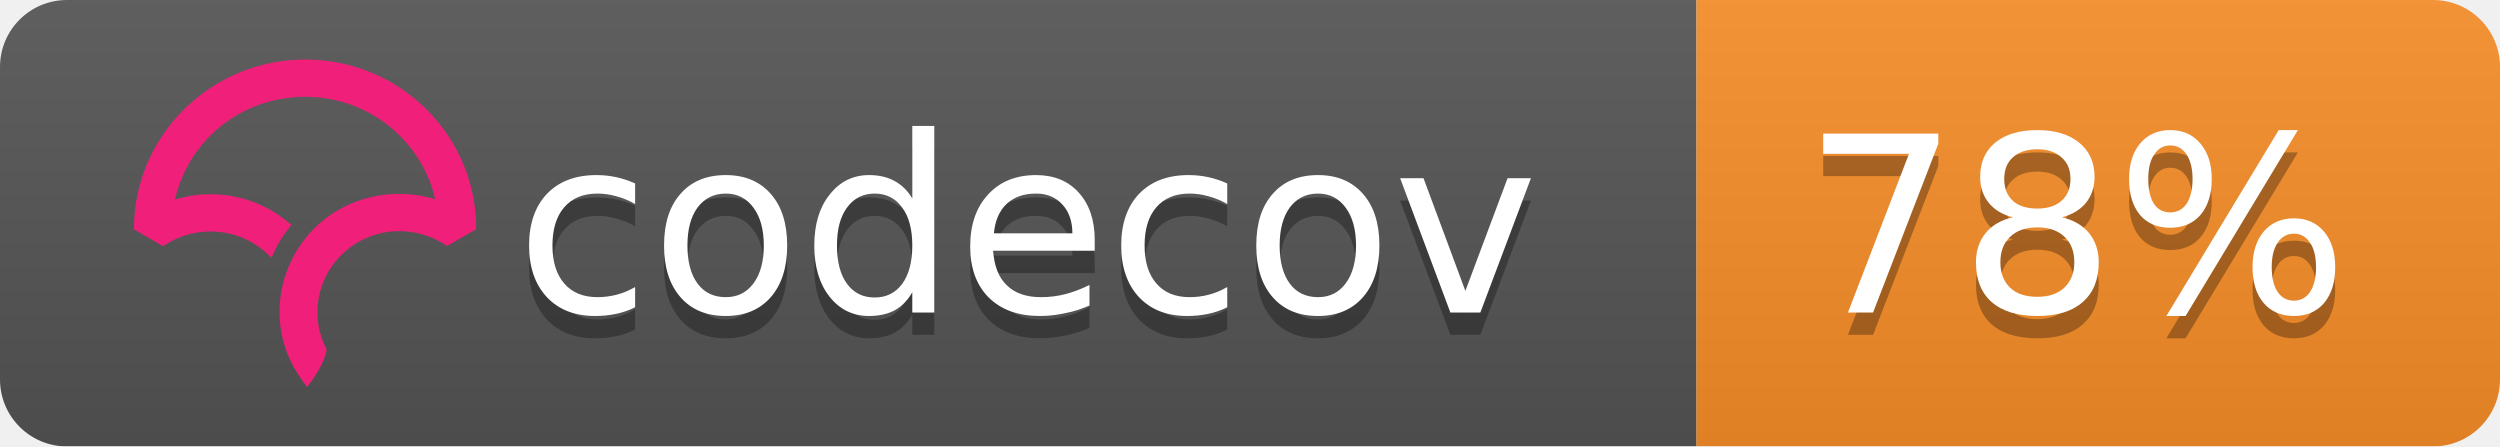
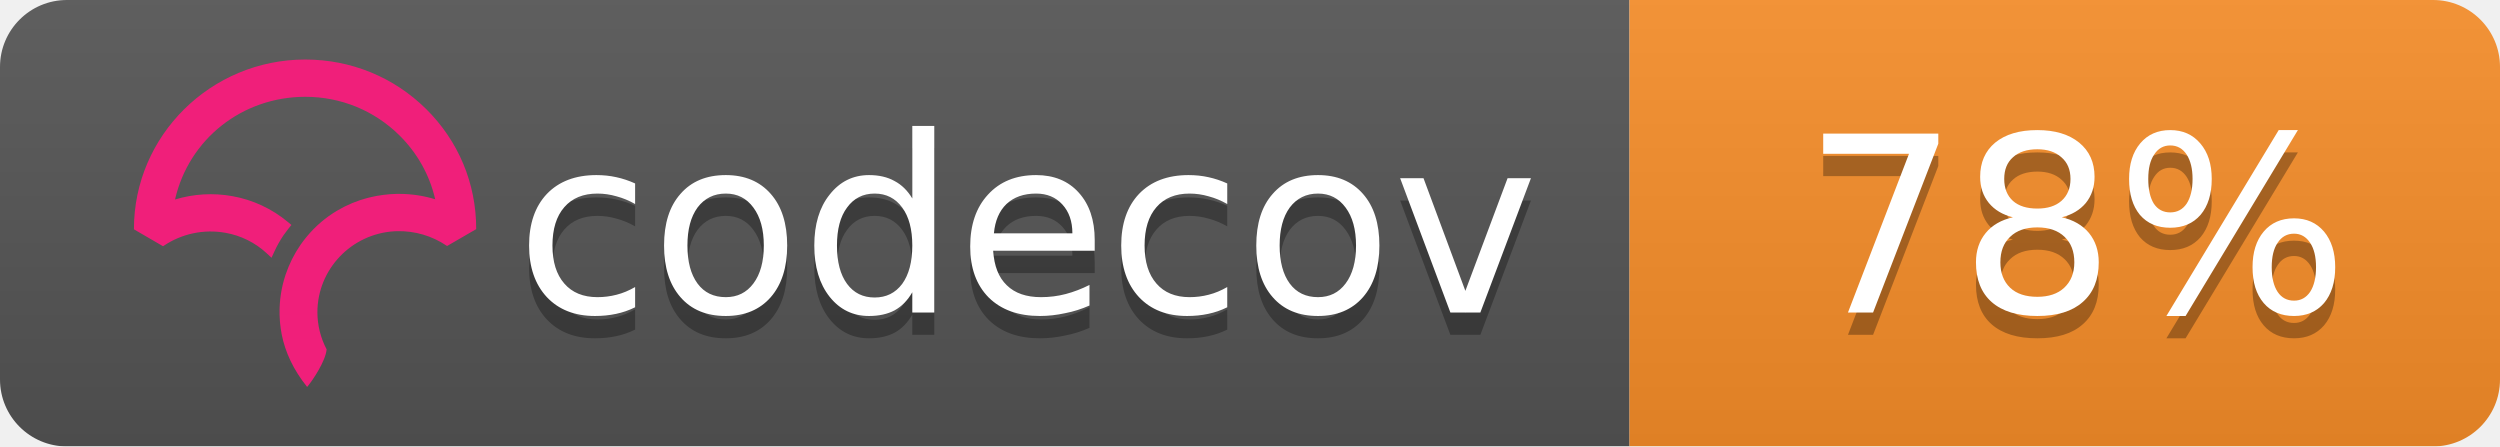
<svg xmlns="http://www.w3.org/2000/svg" width="112" height="20">
  <linearGradient id="b" x2="0" y2="100%">
    <stop offset="0" stop-color="#bbb" stop-opacity=".1" />
    <stop offset="1" stop-opacity=".1" />
  </linearGradient>
  <mask id="a">
    <rect width="112" height="20" rx="3" fill="#fff" />
  </mask>
  <g mask="url(#a)">
-     <path fill="#555" d="M0 0h76v20H0z" />
-     <path fill="#f88e29" d="M76 0h36v20H76z" />
+     <path fill="#555" d="M0 0h73v20H0z" />
+     <path fill="#f88e29" d="M73 0h39v20H73z" />
    <path fill="url(#b)" d="M0 0h112v20H0z" />
  </g>
  <g fill="#fff" text-anchor="middle" font-family="DejaVu Sans,Verdana,Geneva,sans-serif" font-size="11">
    <text x="46" y="15" fill="#010101" fill-opacity=".3">codecov</text>
    <text x="46" y="14">codecov</text>
    <text x="93" y="15" fill="#010101" fill-opacity=".3">78%</text>
    <text x="93" y="14">78%</text>
  </g>
  <svg viewBox="120 -8 60 60">
    <path d="M23.013 0C10.333.009.01 10.22 0 22.762v.058l3.914 2.275.053-.036a11.291 11.291 0 0 1 8.352-1.767 10.911 10.911 0 0 1 5.5 2.726l.673.624.38-.828c.368-.802.793-1.556 1.264-2.24.19-.276.398-.554.637-.851l.393-.49-.484-.404a16.08 16.08 0 0 0-7.453-3.466 16.482 16.482 0 0 0-7.705.449C7.386 10.683 14.56 5.016 23.03 5.01c4.779 0 9.272 1.84 12.651 5.18 2.41 2.382 4.069 5.35 4.807 8.591a16.53 16.53 0 0 0-4.792-.723l-.292-.002a16.707 16.707 0 0 0-1.902.14l-.08.012c-.28.037-.524.074-.748.115-.11.019-.218.041-.327.063-.257.052-.51.108-.75.169l-.265.067a16.39 16.39 0 0 0-.926.276l-.056.018c-.682.23-1.36.511-2.016.838l-.052.026c-.29.145-.584.305-.899.49l-.069.04a15.596 15.596 0 0 0-4.061 3.466l-.145.175c-.29.36-.521.666-.723.96-.17.247-.34.513-.552.864l-.116.199c-.17.292-.32.57-.449.824l-.03.057a16.116 16.116 0 0 0-.843 2.029l-.034.102a15.65 15.65 0 0 0-.786 5.174l.003.214a21.523 21.523 0 0 0 .04.754c.009.119.02.237.032.355.014.145.032.29.049.432l.01.08c.01.067.017.133.026.197.034.242.074.48.119.72.463 2.419 1.62 4.836 3.345 6.99l.078.098.08-.095c.688-.81 2.395-3.38 2.539-4.922l.003-.029-.014-.025a10.727 10.727 0 0 1-1.226-4.956c0-5.76 4.545-10.544 10.343-10.89l.381-.014a11.403 11.403 0 0 1 6.651 1.957l.054.036 3.862-2.237.05-.03v-.056c.006-6.08-2.384-11.793-6.729-16.089C34.932 2.361 29.16 0 23.013 0" fill="#F01F7A" fill-rule="evenodd" />
  </svg>
</svg>
